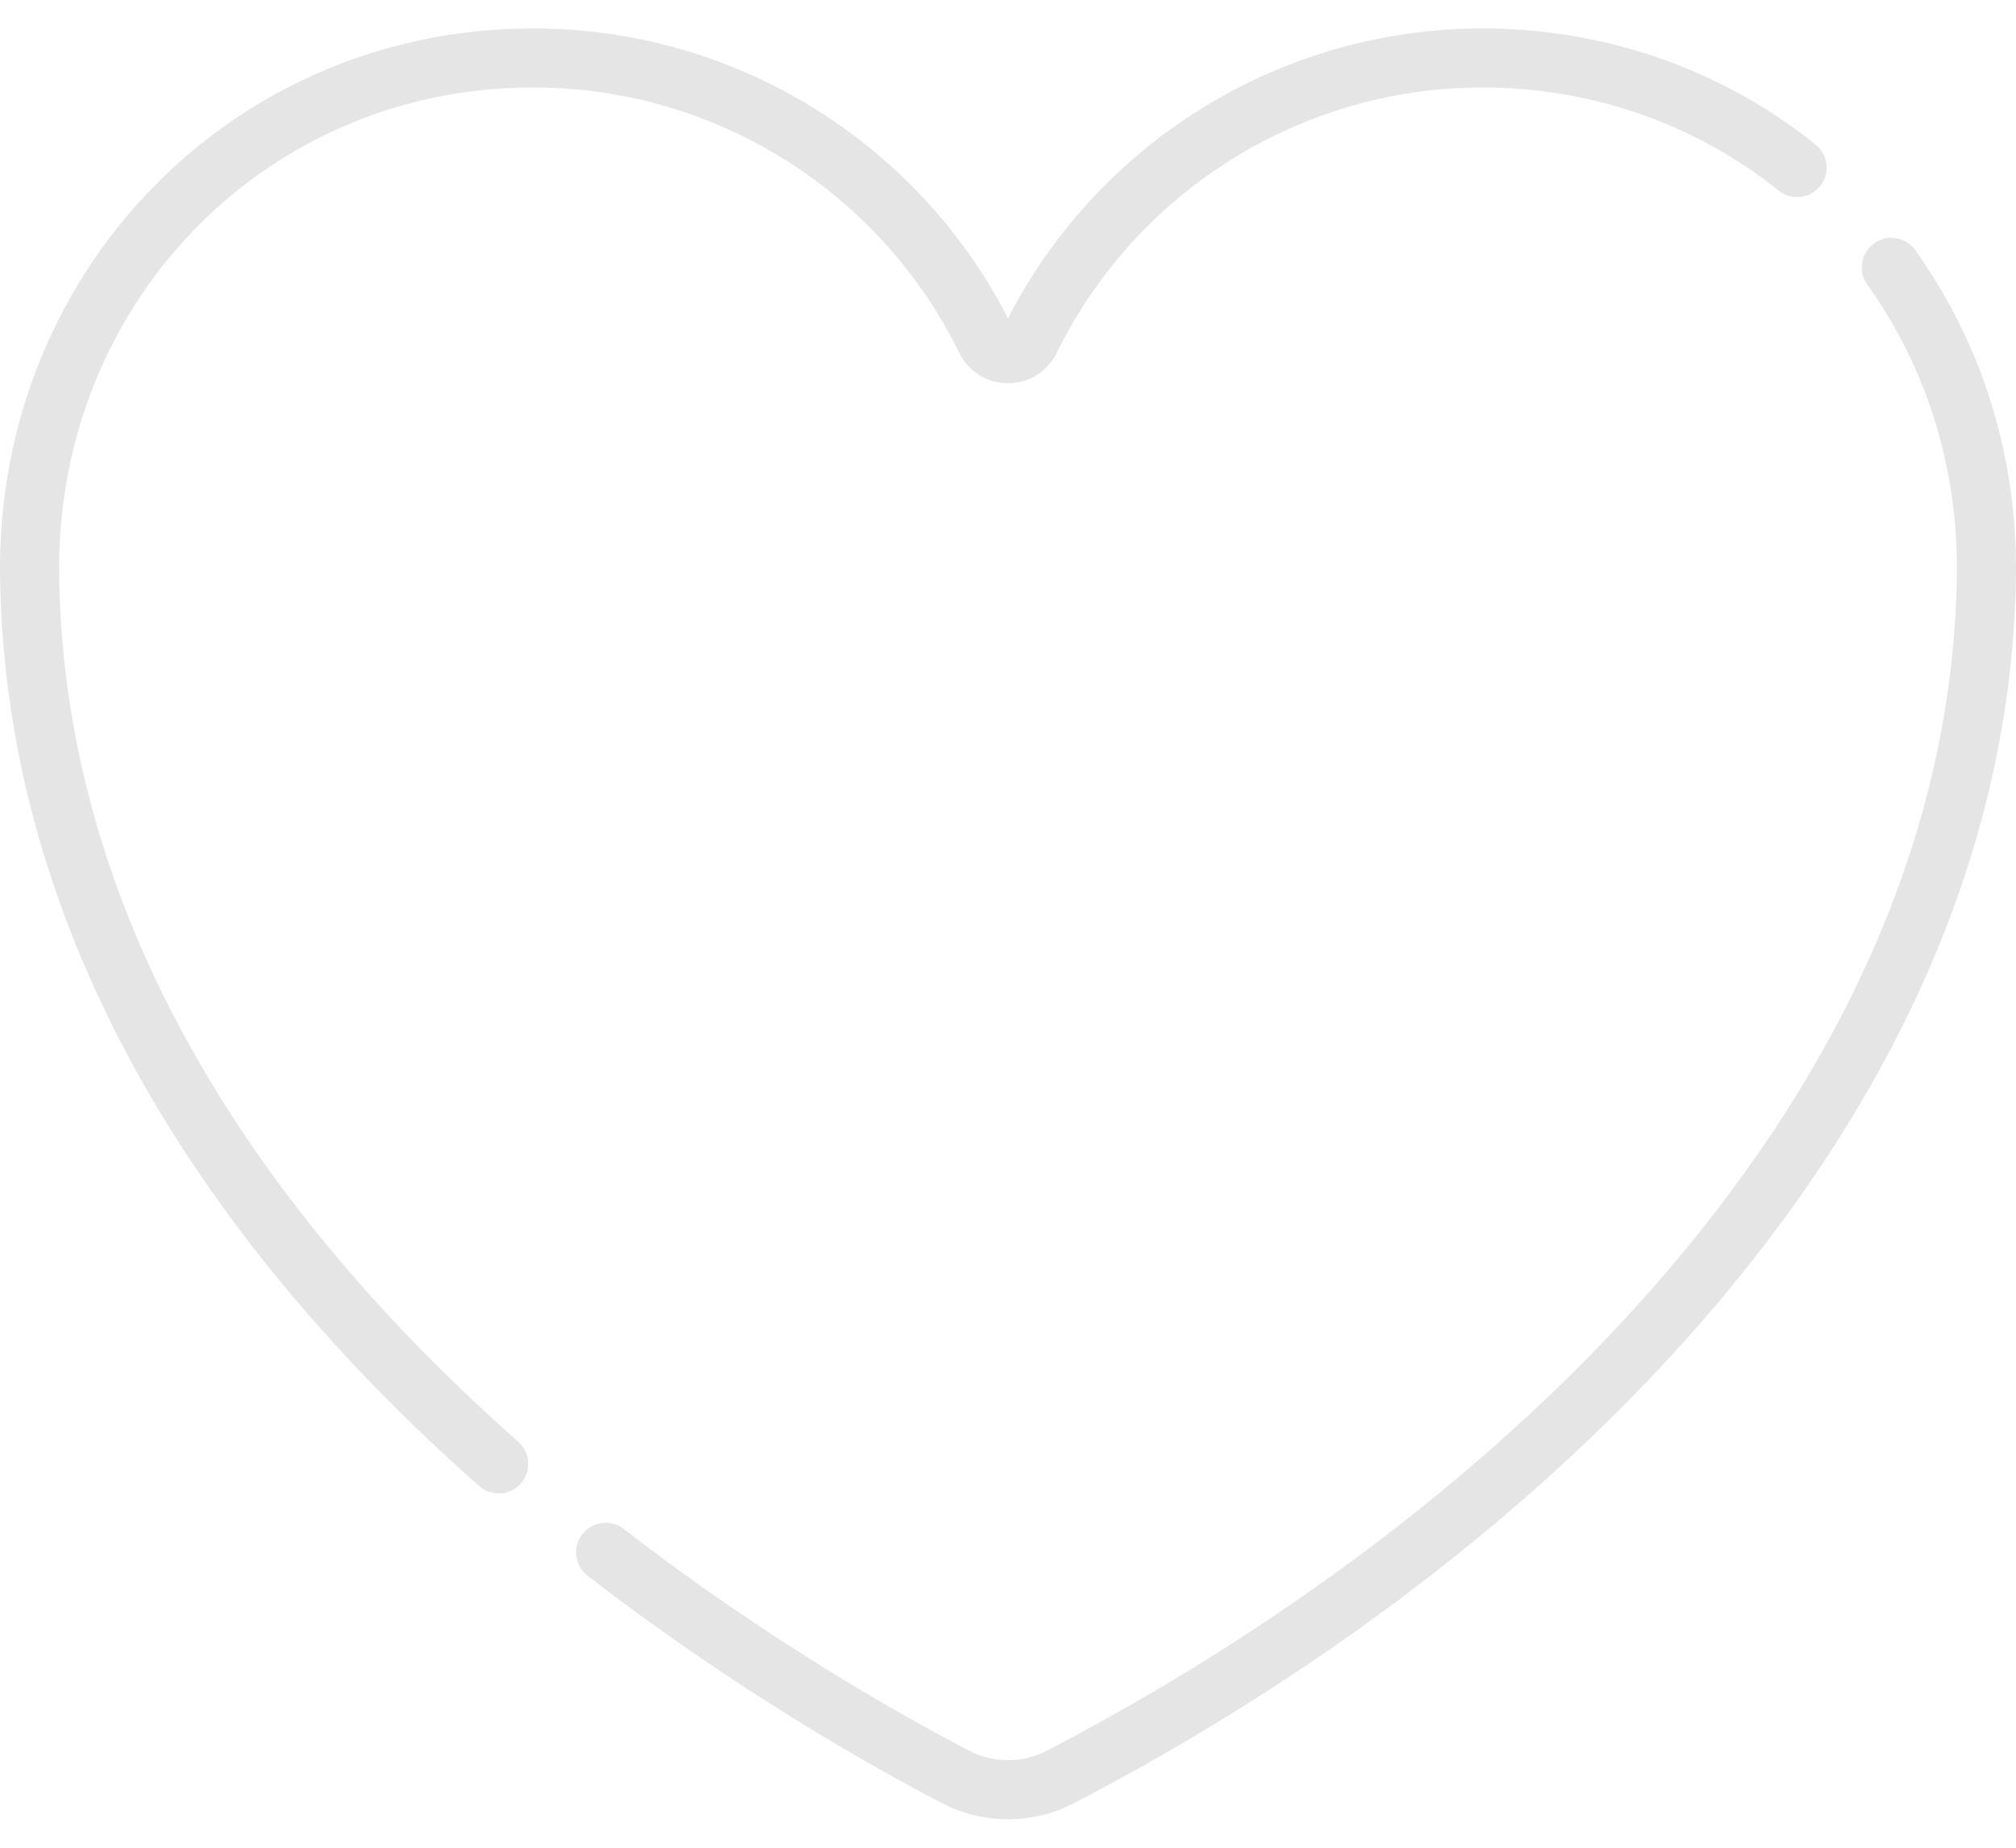
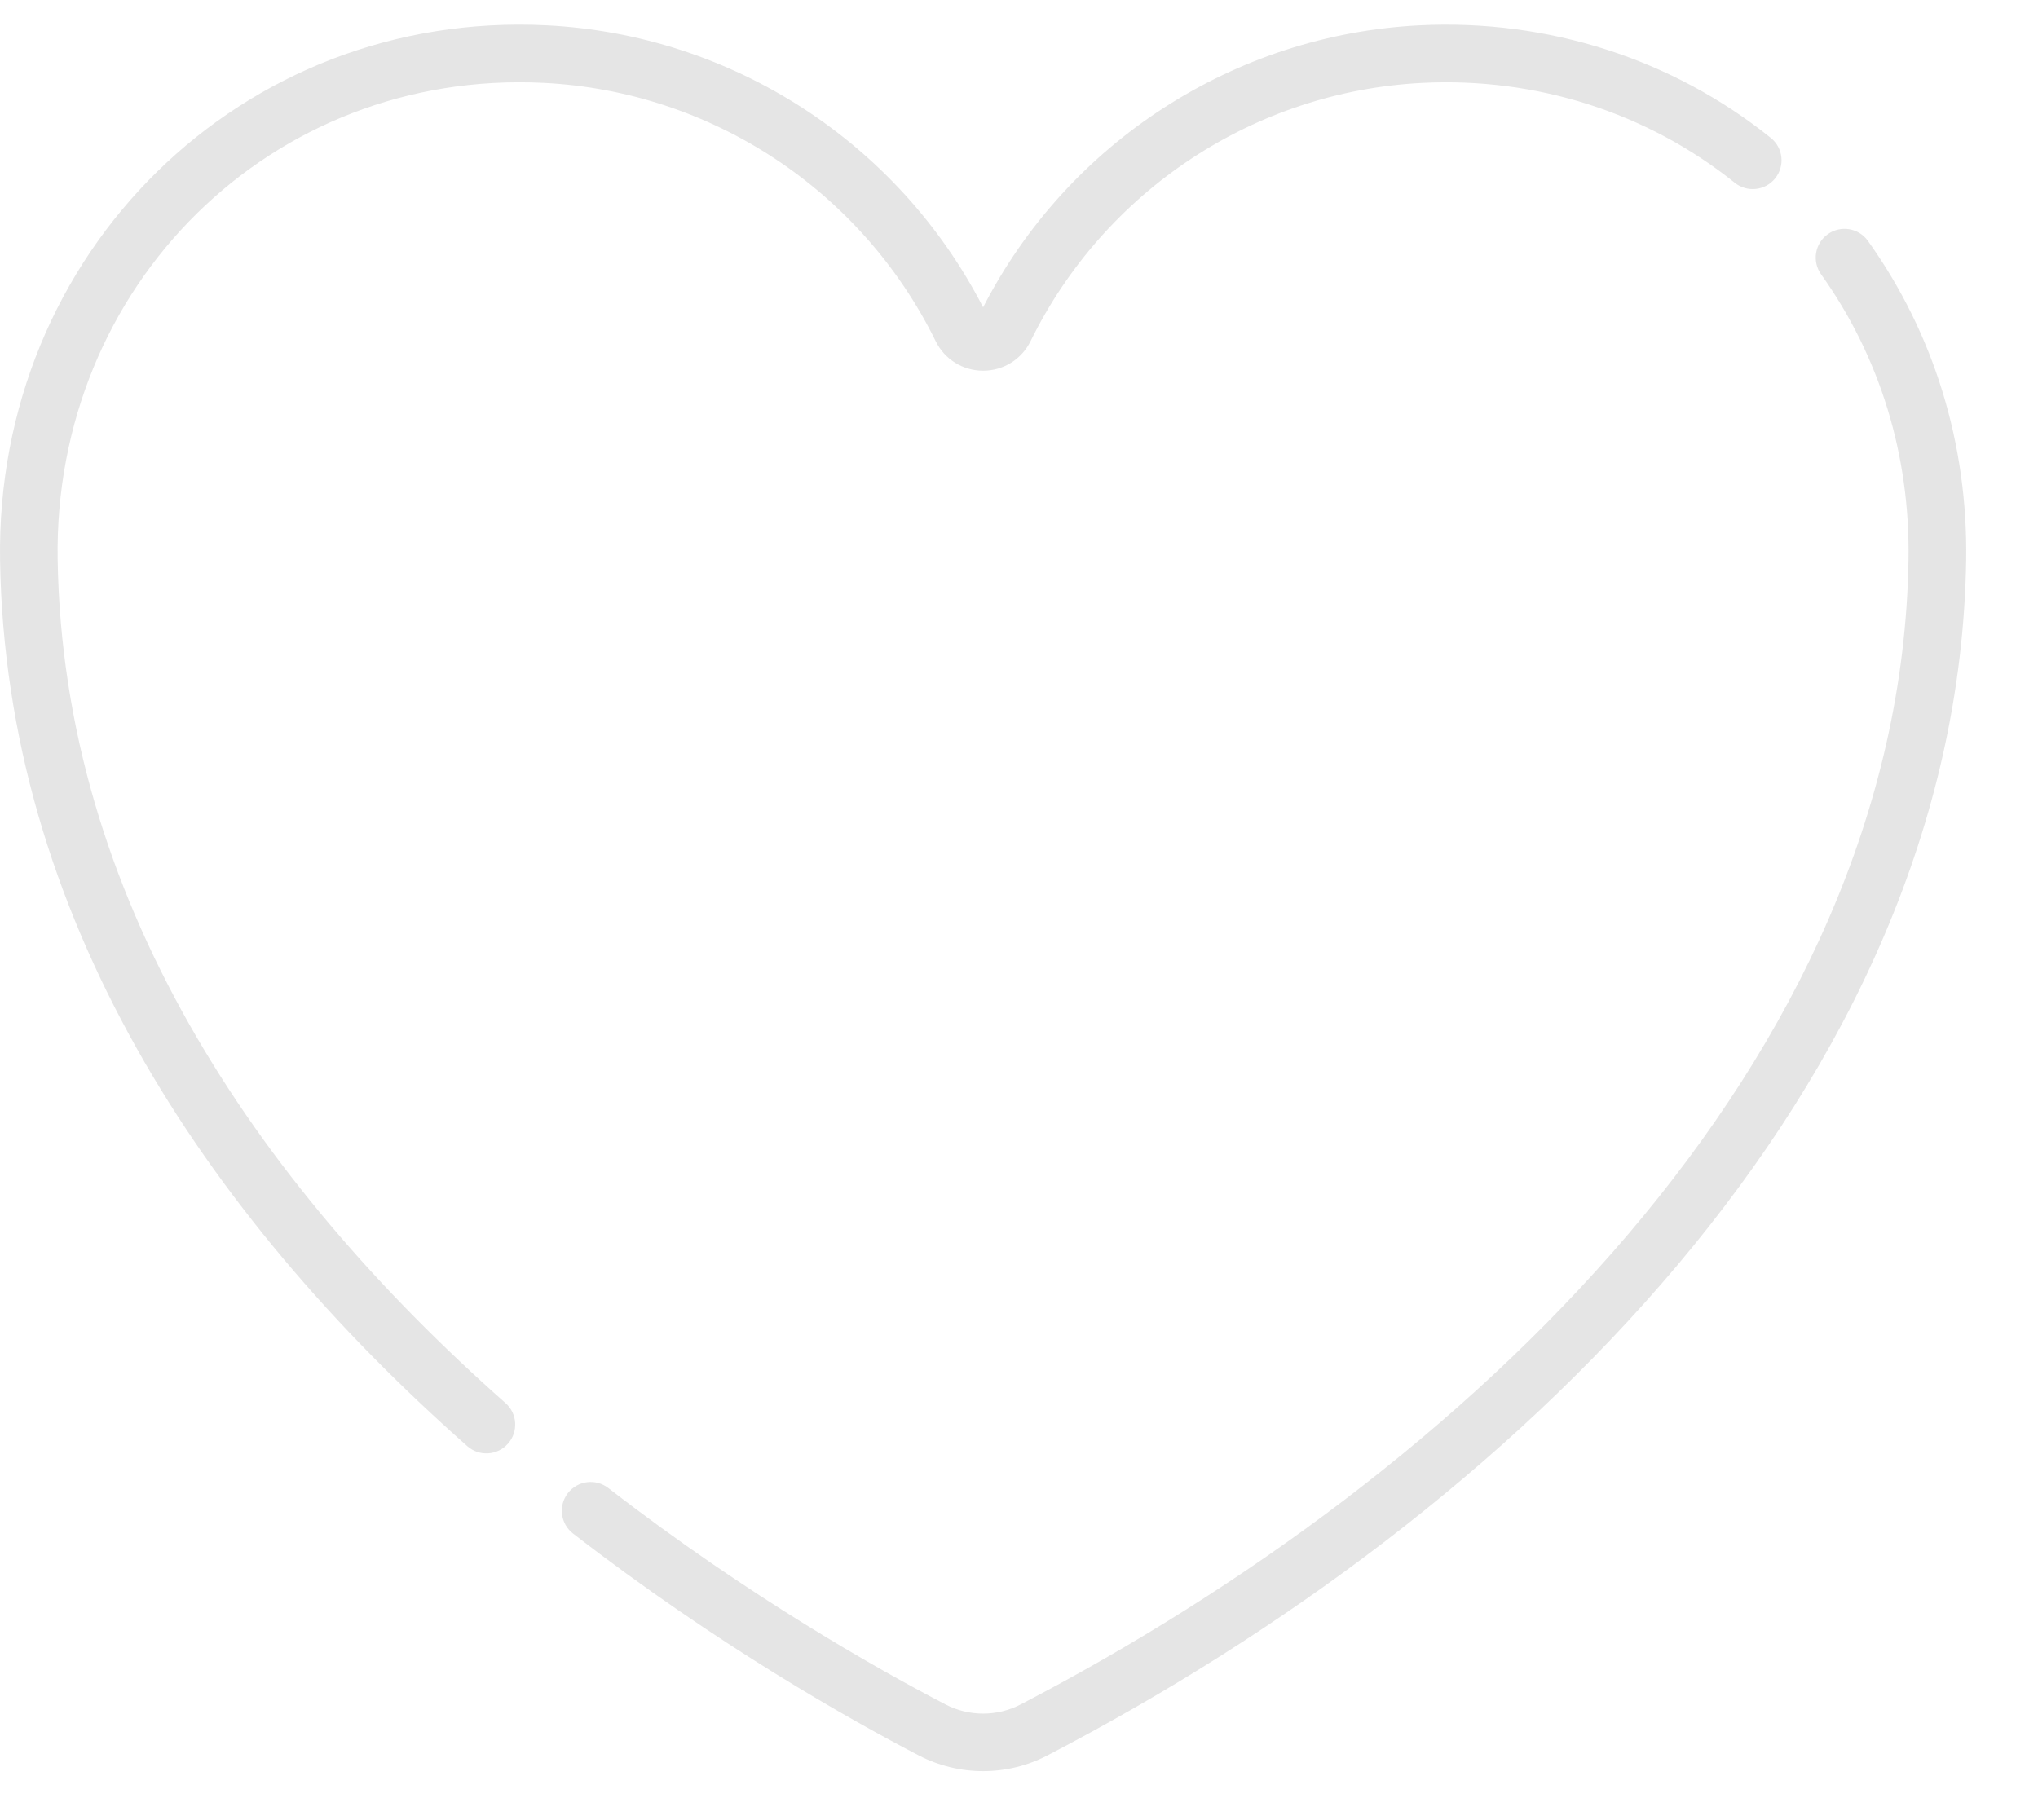
- <svg xmlns="http://www.w3.org/2000/svg" width="24" height="22" viewBox="0 0 24 22" fill="none">
-   <path d="M5.704 17.693C2.473 14.837 0.07 11.193 0.001 6.882C-0.06 3.122 2.947 0.161 6.673 0.347C8.935 0.461 10.965 1.776 12 3.79C13.035 1.776 15.065 0.461 17.327 0.347C18.892 0.269 20.414 0.757 21.614 1.721C21.766 1.843 21.79 2.064 21.668 2.215C21.546 2.367 21.325 2.391 21.174 2.269C20.108 1.413 18.755 0.98 17.363 1.049C15.317 1.152 13.485 2.36 12.579 4.203C12.47 4.425 12.248 4.563 12 4.563C12 4.563 12 4.563 12 4.563C11.752 4.563 11.53 4.425 11.421 4.203C10.515 2.36 8.683 1.152 6.637 1.049C3.311 0.884 0.65 3.526 0.704 6.87C0.77 10.981 3.098 14.451 6.17 17.166C6.315 17.295 6.329 17.517 6.201 17.663C6.072 17.808 5.85 17.822 5.704 17.693V17.693Z" fill="#E5E5E5" />
-   <path d="M11.216 21.47C10.396 21.043 8.756 20.124 6.994 18.76C6.841 18.641 6.813 18.42 6.932 18.267C7.051 18.113 7.271 18.085 7.425 18.204C9.143 19.534 10.741 20.43 11.54 20.846C11.828 20.995 12.172 20.995 12.46 20.846C17.88 18.028 23.197 13.017 23.296 6.87C23.317 5.6 22.948 4.395 22.229 3.387C22.116 3.229 22.153 3.01 22.311 2.897C22.469 2.784 22.688 2.821 22.801 2.979C23.608 4.11 24.022 5.46 23.999 6.882C23.895 13.31 18.445 18.527 12.784 21.47C12.293 21.725 11.707 21.725 11.216 21.47V21.47Z" fill="#E5E5E5" />
+ <svg xmlns="http://www.w3.org/2000/svg" width="28" height="25" viewBox="0 0 28 25" fill="none">
+   <path d="M6.421 19.873C2.783 16.658 0.079 12.556 0.001 7.703C-0.067 3.472 3.318 0.138 7.511 0.348C10.057 0.476 12.342 1.957 13.507 4.223C14.671 1.957 16.957 0.476 19.503 0.348C21.265 0.26 22.978 0.809 24.329 1.895C24.499 2.031 24.526 2.281 24.389 2.451C24.252 2.621 24.003 2.648 23.833 2.511C22.634 1.548 21.11 1.061 19.543 1.139C17.241 1.254 15.178 2.614 14.159 4.688C14.036 4.938 13.786 5.094 13.507 5.094C13.507 5.094 13.507 5.094 13.507 5.094C13.228 5.094 12.978 4.938 12.855 4.688C11.836 2.614 9.773 1.254 7.471 1.139C3.727 0.952 0.732 3.927 0.792 7.69C0.867 12.318 3.487 16.224 6.945 19.28C7.109 19.424 7.124 19.674 6.979 19.838C6.834 20.002 6.584 20.017 6.421 19.873V19.873Z" fill="#E5E5E5" />
+   <path d="M12.624 24.123C11.701 23.643 9.855 22.608 7.873 21.073C7.7 20.939 7.668 20.691 7.802 20.518C7.936 20.345 8.184 20.314 8.357 20.447C10.291 21.945 12.089 22.953 12.989 23.421C13.313 23.59 13.7 23.59 14.024 23.421C20.125 20.25 26.11 14.609 26.221 7.69C26.244 6.26 25.829 4.904 25.02 3.77C24.893 3.592 24.934 3.345 25.112 3.218C25.29 3.091 25.538 3.133 25.664 3.311C26.572 4.584 27.038 6.103 27.013 7.703C26.896 14.938 20.761 20.811 14.389 24.123C13.837 24.41 13.177 24.41 12.624 24.123V24.123Z" fill="#E5E5E5" />
</svg>
